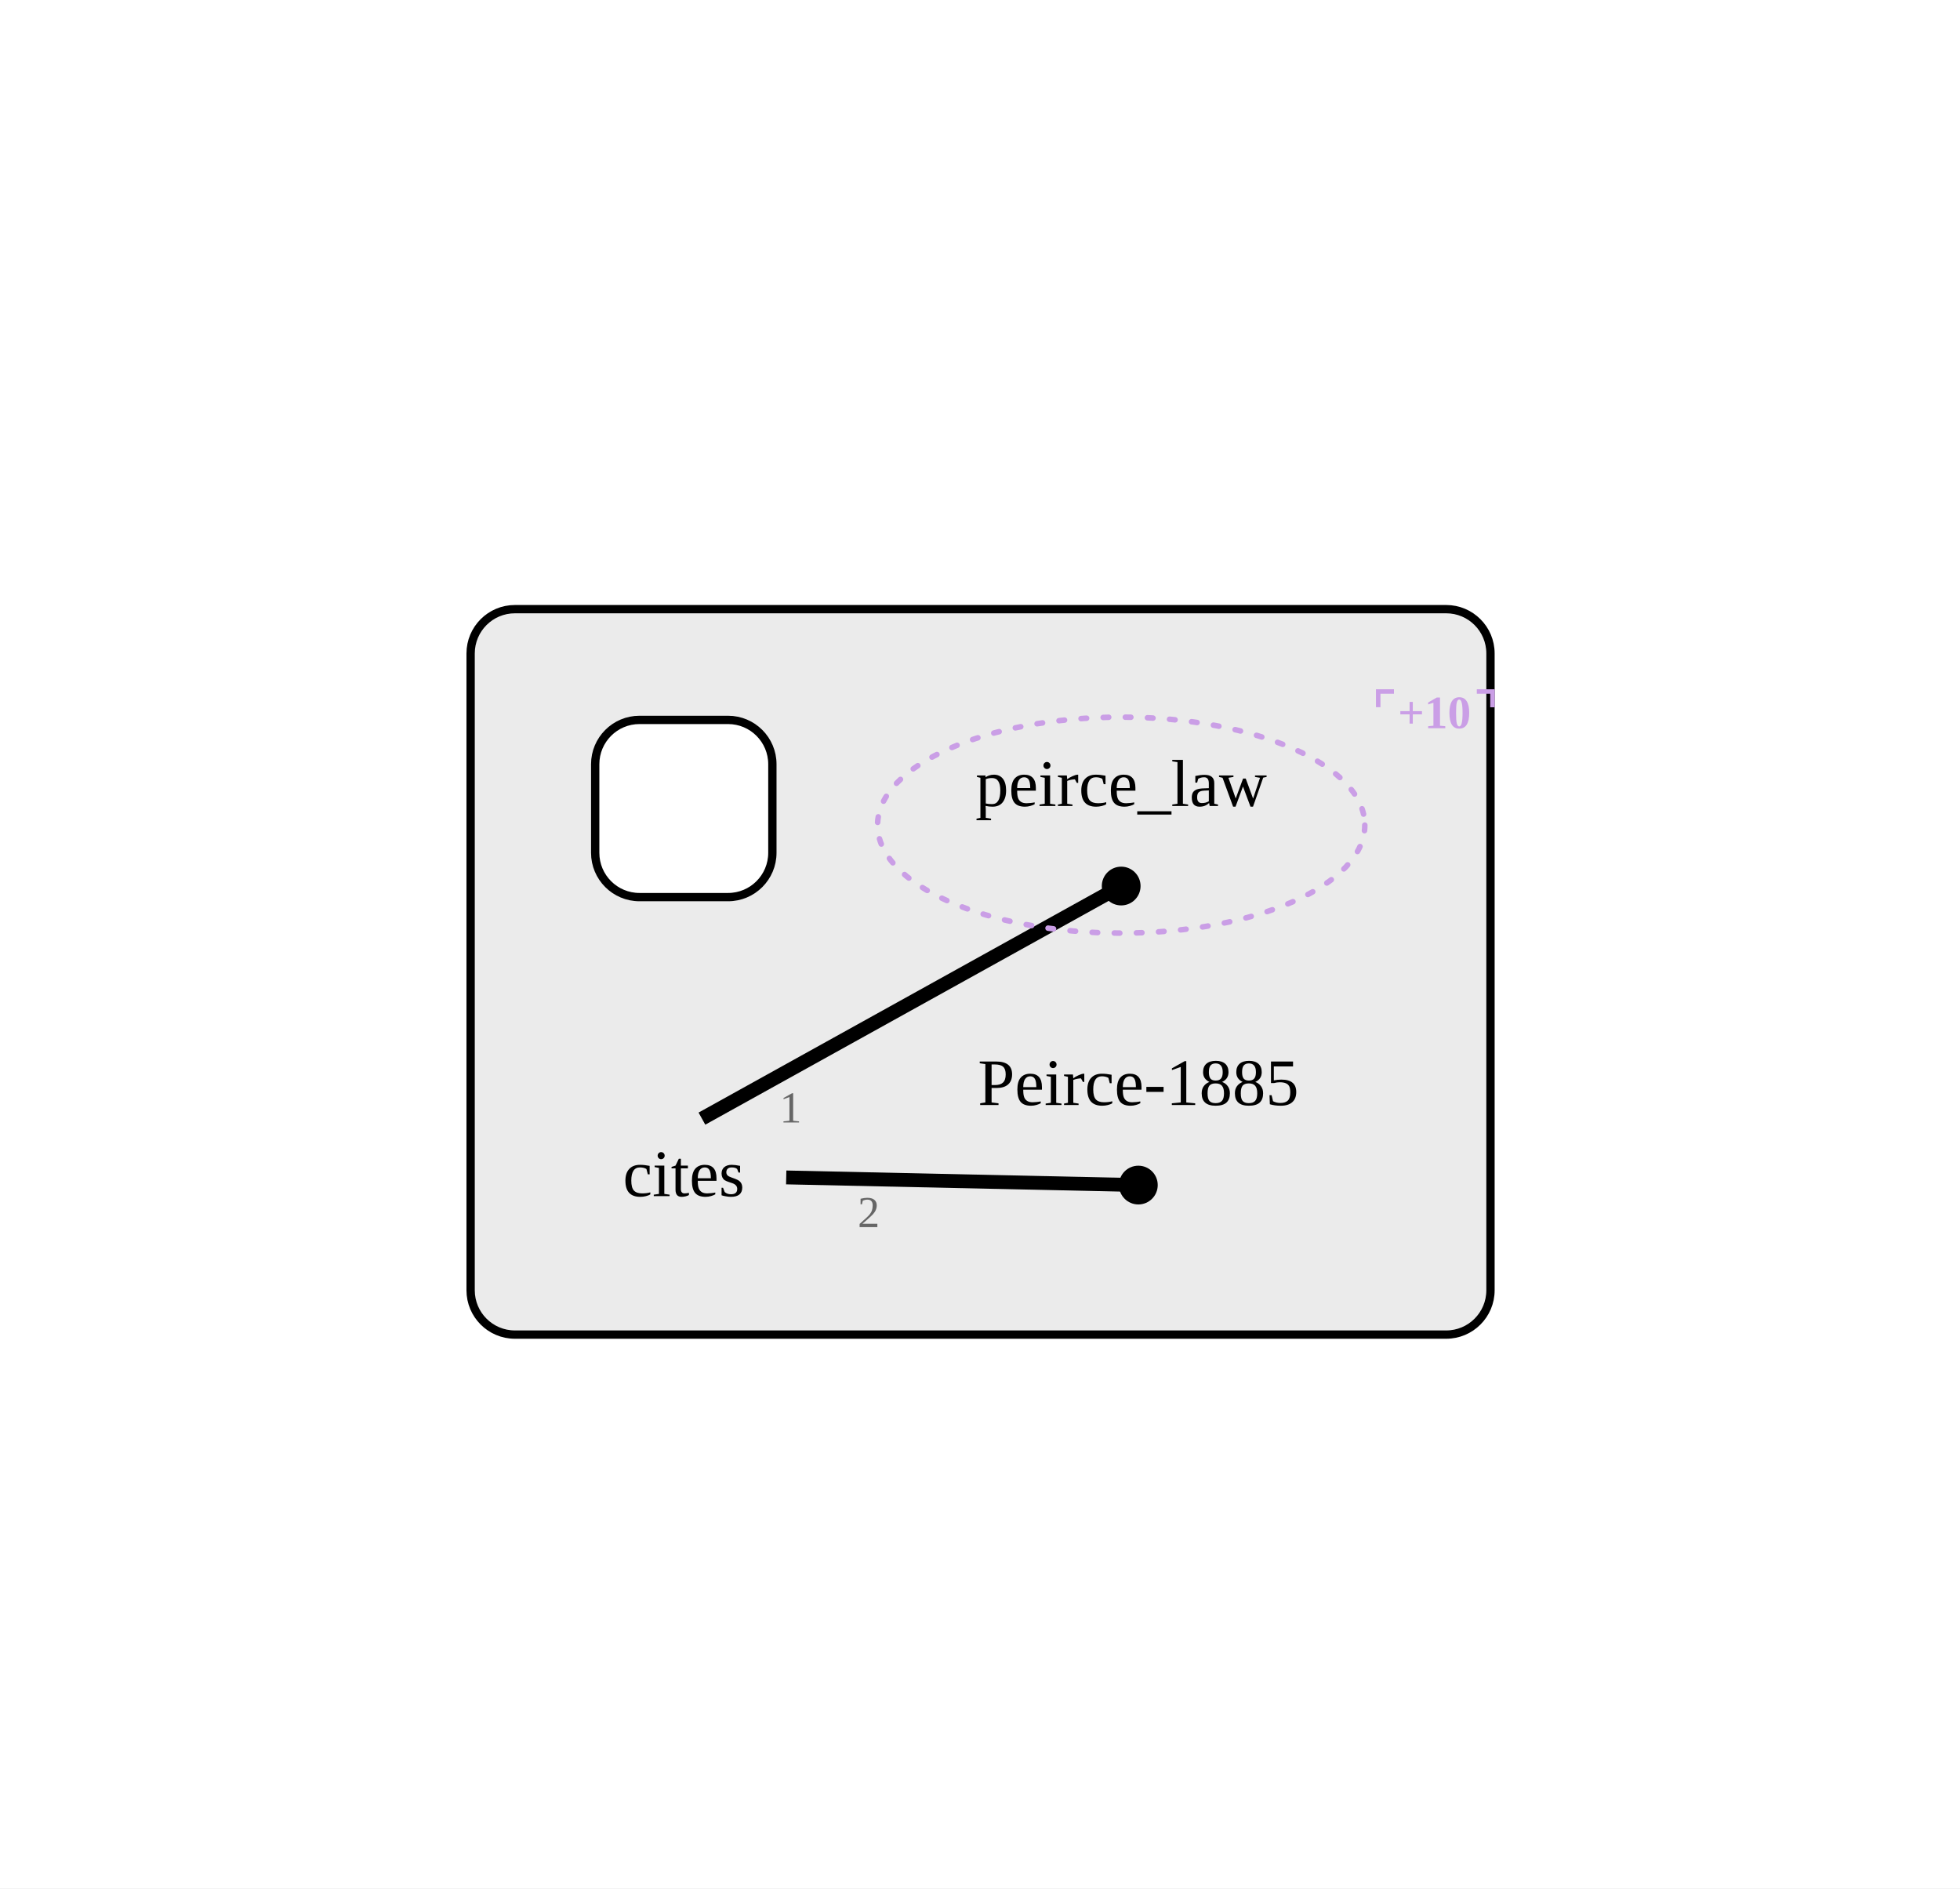
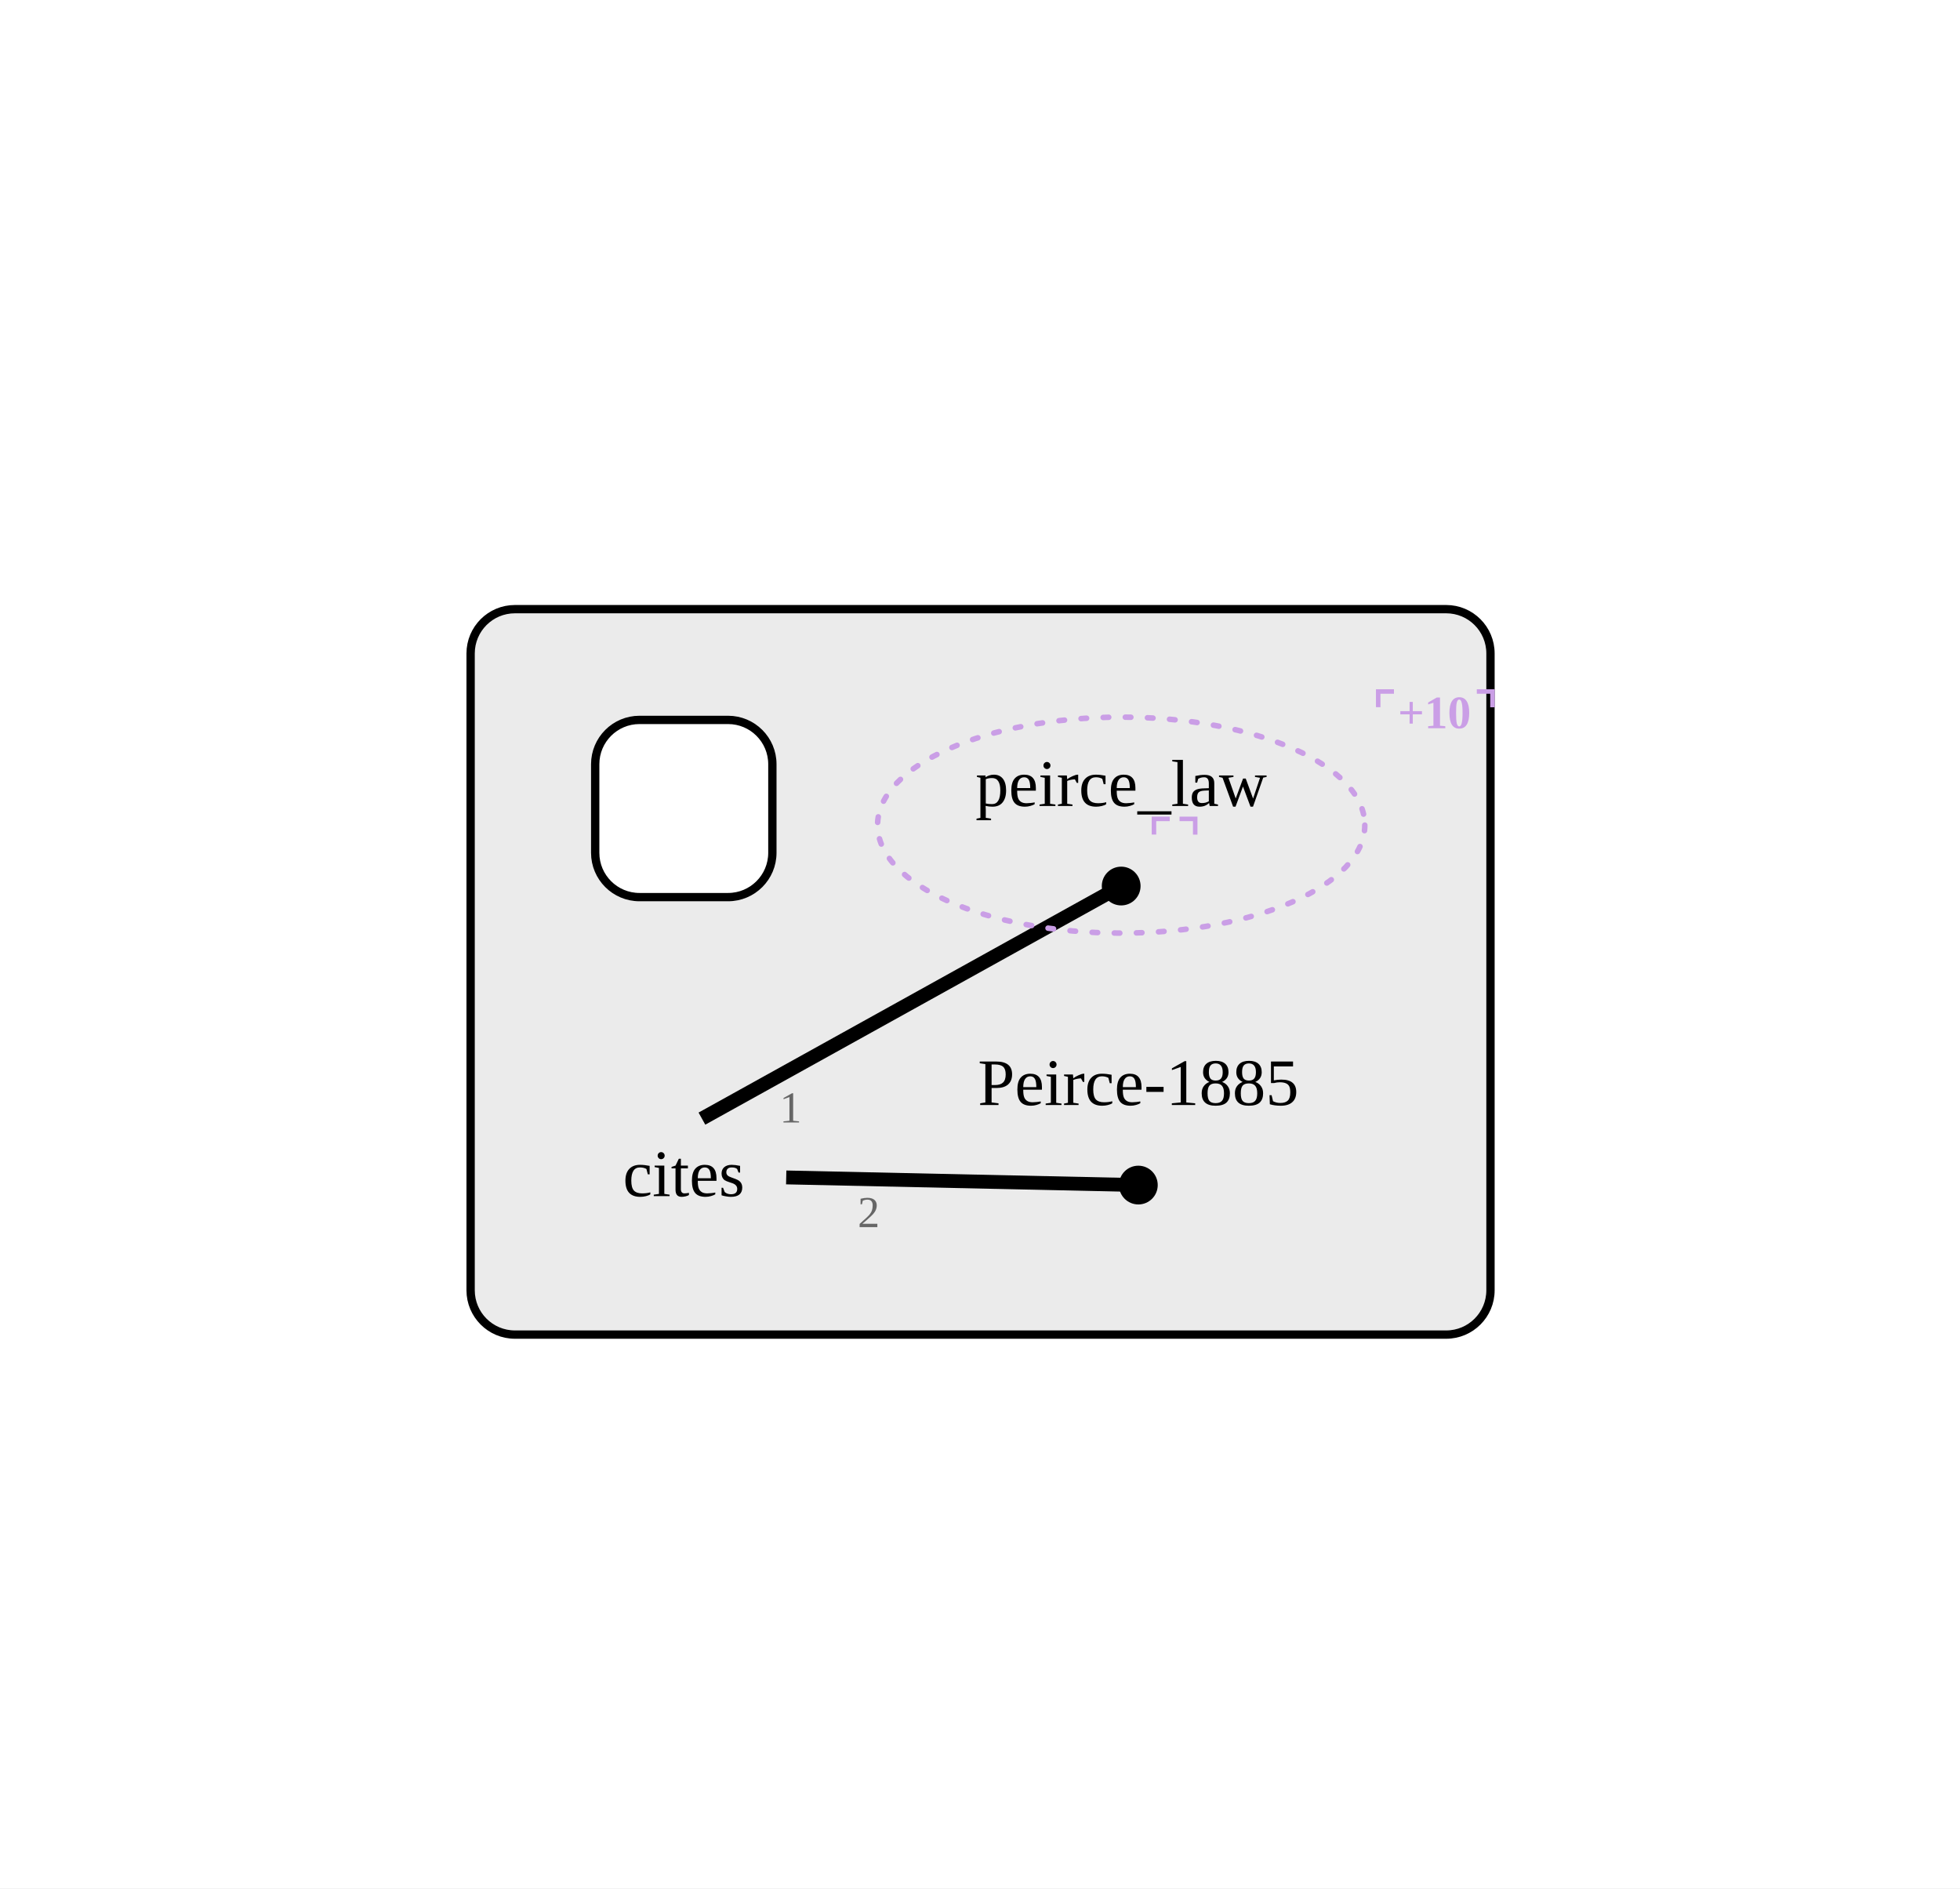
<svg xmlns="http://www.w3.org/2000/svg" width="100%" height="100%" viewBox="0 0 354 341" preserveAspectRatio="xMidYMid meet">
  <rect x="0" y="0" width="354" height="341" fill="white" stroke="none" />
  <g id="cuts">
-     <g id="cut_38c2885a" data-element-id="cut_38c2885a" data-element-type="cut" cursor="pointer">
+     <g id="cut_8b5af944" data-element-id="cut_8b5af944" data-element-type="cut" cursor="pointer">
      <rect x="85.0" y="110.0" width="184.2" height="131" rx="8" ry="8" fill="rgba(0,0,0,0.08)" stroke="#000000" stroke-width="1.5" />
    </g>
-     <g id="cut_19c9efbf" data-element-id="cut_19c9efbf" data-element-type="cut" cursor="pointer">
+     <g id="cut_c6551c9b" data-element-id="cut_c6551c9b" data-element-type="cut" cursor="pointer">
      <rect x="107.5" y="130.0" width="32.0" height="32" rx="8" ry="8" fill="#FFFFFF" stroke="#000000" stroke-width="1.5" />
    </g>
  </g>
  <g id="ligatures">
-     <path d="M 126.776 202.0 L 202.5 160.0" stroke="#000000" stroke-width="2.5" stroke-linecap="butt" fill="none" class="ligature-path" data-predicate-id="e_4b052d78" data-vertex-id="v_ba6ea862" data-port-index="0" />
-     <text x="142.8" y="200.0" font-family="Times New Roman" font-size="8" fill="#666666" text-anchor="middle" dominant-baseline="central" class="arg-order-number" data-predicate-id="e_4b052d78" data-port-index="0">1</text>
-     <path d="M 142.0 212.619 L 205.6 214.0" stroke="#000000" stroke-width="2.5" stroke-linecap="butt" fill="none" class="ligature-path" data-predicate-id="e_4b052d78" data-vertex-id="v_5a2d9e90" data-port-index="1" />
-     <text x="156.9" y="218.9" font-family="Times New Roman" font-size="8" fill="#666666" text-anchor="middle" dominant-baseline="central" class="arg-order-number" data-predicate-id="e_4b052d78" data-port-index="1">2</text>
+     <path d="M 126.776 202.0 L 202.5 160.0" stroke="#000000" stroke-width="2.5" stroke-linecap="butt" fill="none" class="ligature-path" data-predicate-id="e_032ff883" data-vertex-id="v_022bf60c" data-port-index="0" />
+     <text x="142.8" y="200.0" font-family="Times New Roman" font-size="8" fill="#666666" text-anchor="middle" dominant-baseline="central" class="arg-order-number" data-predicate-id="e_032ff883" data-port-index="0">1</text>
+     <path d="M 142.0 212.619 L 205.6 214.0" stroke="#000000" stroke-width="2.5" stroke-linecap="butt" fill="none" class="ligature-path" data-predicate-id="e_032ff883" data-vertex-id="v_b40607ba" data-port-index="1" />
+     <text x="156.9" y="218.9" font-family="Times New Roman" font-size="8" fill="#666666" text-anchor="middle" dominant-baseline="central" class="arg-order-number" data-predicate-id="e_032ff883" data-port-index="1">2</text>
  </g>
  <g id="elements">
-     <g id="v_5a2d9e90" data-element-id="v_5a2d9e90" data-element-type="vertex" cursor="pointer">
+     <g id="v_b40607ba" data-element-id="v_b40607ba" data-element-type="vertex" cursor="pointer">
      <rect x="196.1" y="204.5" width="19.0" height="19.0" fill="transparent" stroke="none" />
      <circle cx="205.6" cy="214.0" r="3.5" fill="#000000" stroke="none" />
      <text x="205.6" y="195.5" text-anchor="middle" dominant-baseline="central" font-size="12" font-family="Times New Roman" fill="#000000" font-weight="normal">Peirce-1885</text>
    </g>
-     <g id="v_ba6ea862" data-element-id="v_ba6ea862" data-element-type="vertex" cursor="pointer" class="quotation-spot" data-quotation="true" data-quotation-sort="proposition" data-quotation-horizon="10">
+     <g id="v_022bf60c" data-element-id="v_022bf60c" data-element-type="vertex" cursor="pointer" class="quotation-spot" data-quotation="true" data-quotation-sort="proposition" data-quotation-horizon="10" data-sort="proposition">
      <rect x="193.0" y="150.5" width="19.0" height="19.0" fill="transparent" stroke="none" />
      <circle cx="202.5" cy="160.0" r="3.5" fill="#000000" stroke="none" />
      <text x="202.5" y="141.5" text-anchor="middle" dominant-baseline="central" font-size="12" font-family="Times New Roman" fill="#000000" font-weight="normal">peirce_law</text>
+       <text class="sort-badge" x="208.0" y="154.5" text-anchor="start" font-size="8.4" font-family="Times New Roman" fill="#ca9ee6" font-weight="bold">⌜⌝</text>
      <ellipse class="quotation-oval" cx="202.5" cy="149.0" rx="44.0" ry="19.5" fill="none" stroke="#ca9ee6" stroke-width="1" stroke-dasharray="1,3" stroke-linecap="round" />
      <text class="quotation-horizon" x="248.5" y="131.5" text-anchor="start" font-size="8.4" font-family="Times New Roman" fill="#ca9ee6" font-weight="bold">⌜+10⌝</text>
    </g>
-     <g id="e_4b052d78" data-element-id="e_4b052d78" data-element-type="predicate" cursor="pointer">
+     <g id="e_032ff883" data-element-id="e_032ff883" data-element-type="predicate" cursor="pointer">
      <rect x="106.0" y="203.0" width="35.0" height="16.0" rx="2" ry="2" fill="transparent" stroke="none" />
      <text x="123.5" y="216.0" text-anchor="middle" font-size="12" font-family="Times New Roman" fill="#000000" font-weight="normal">cites</text>
    </g>
  </g>
</svg>
